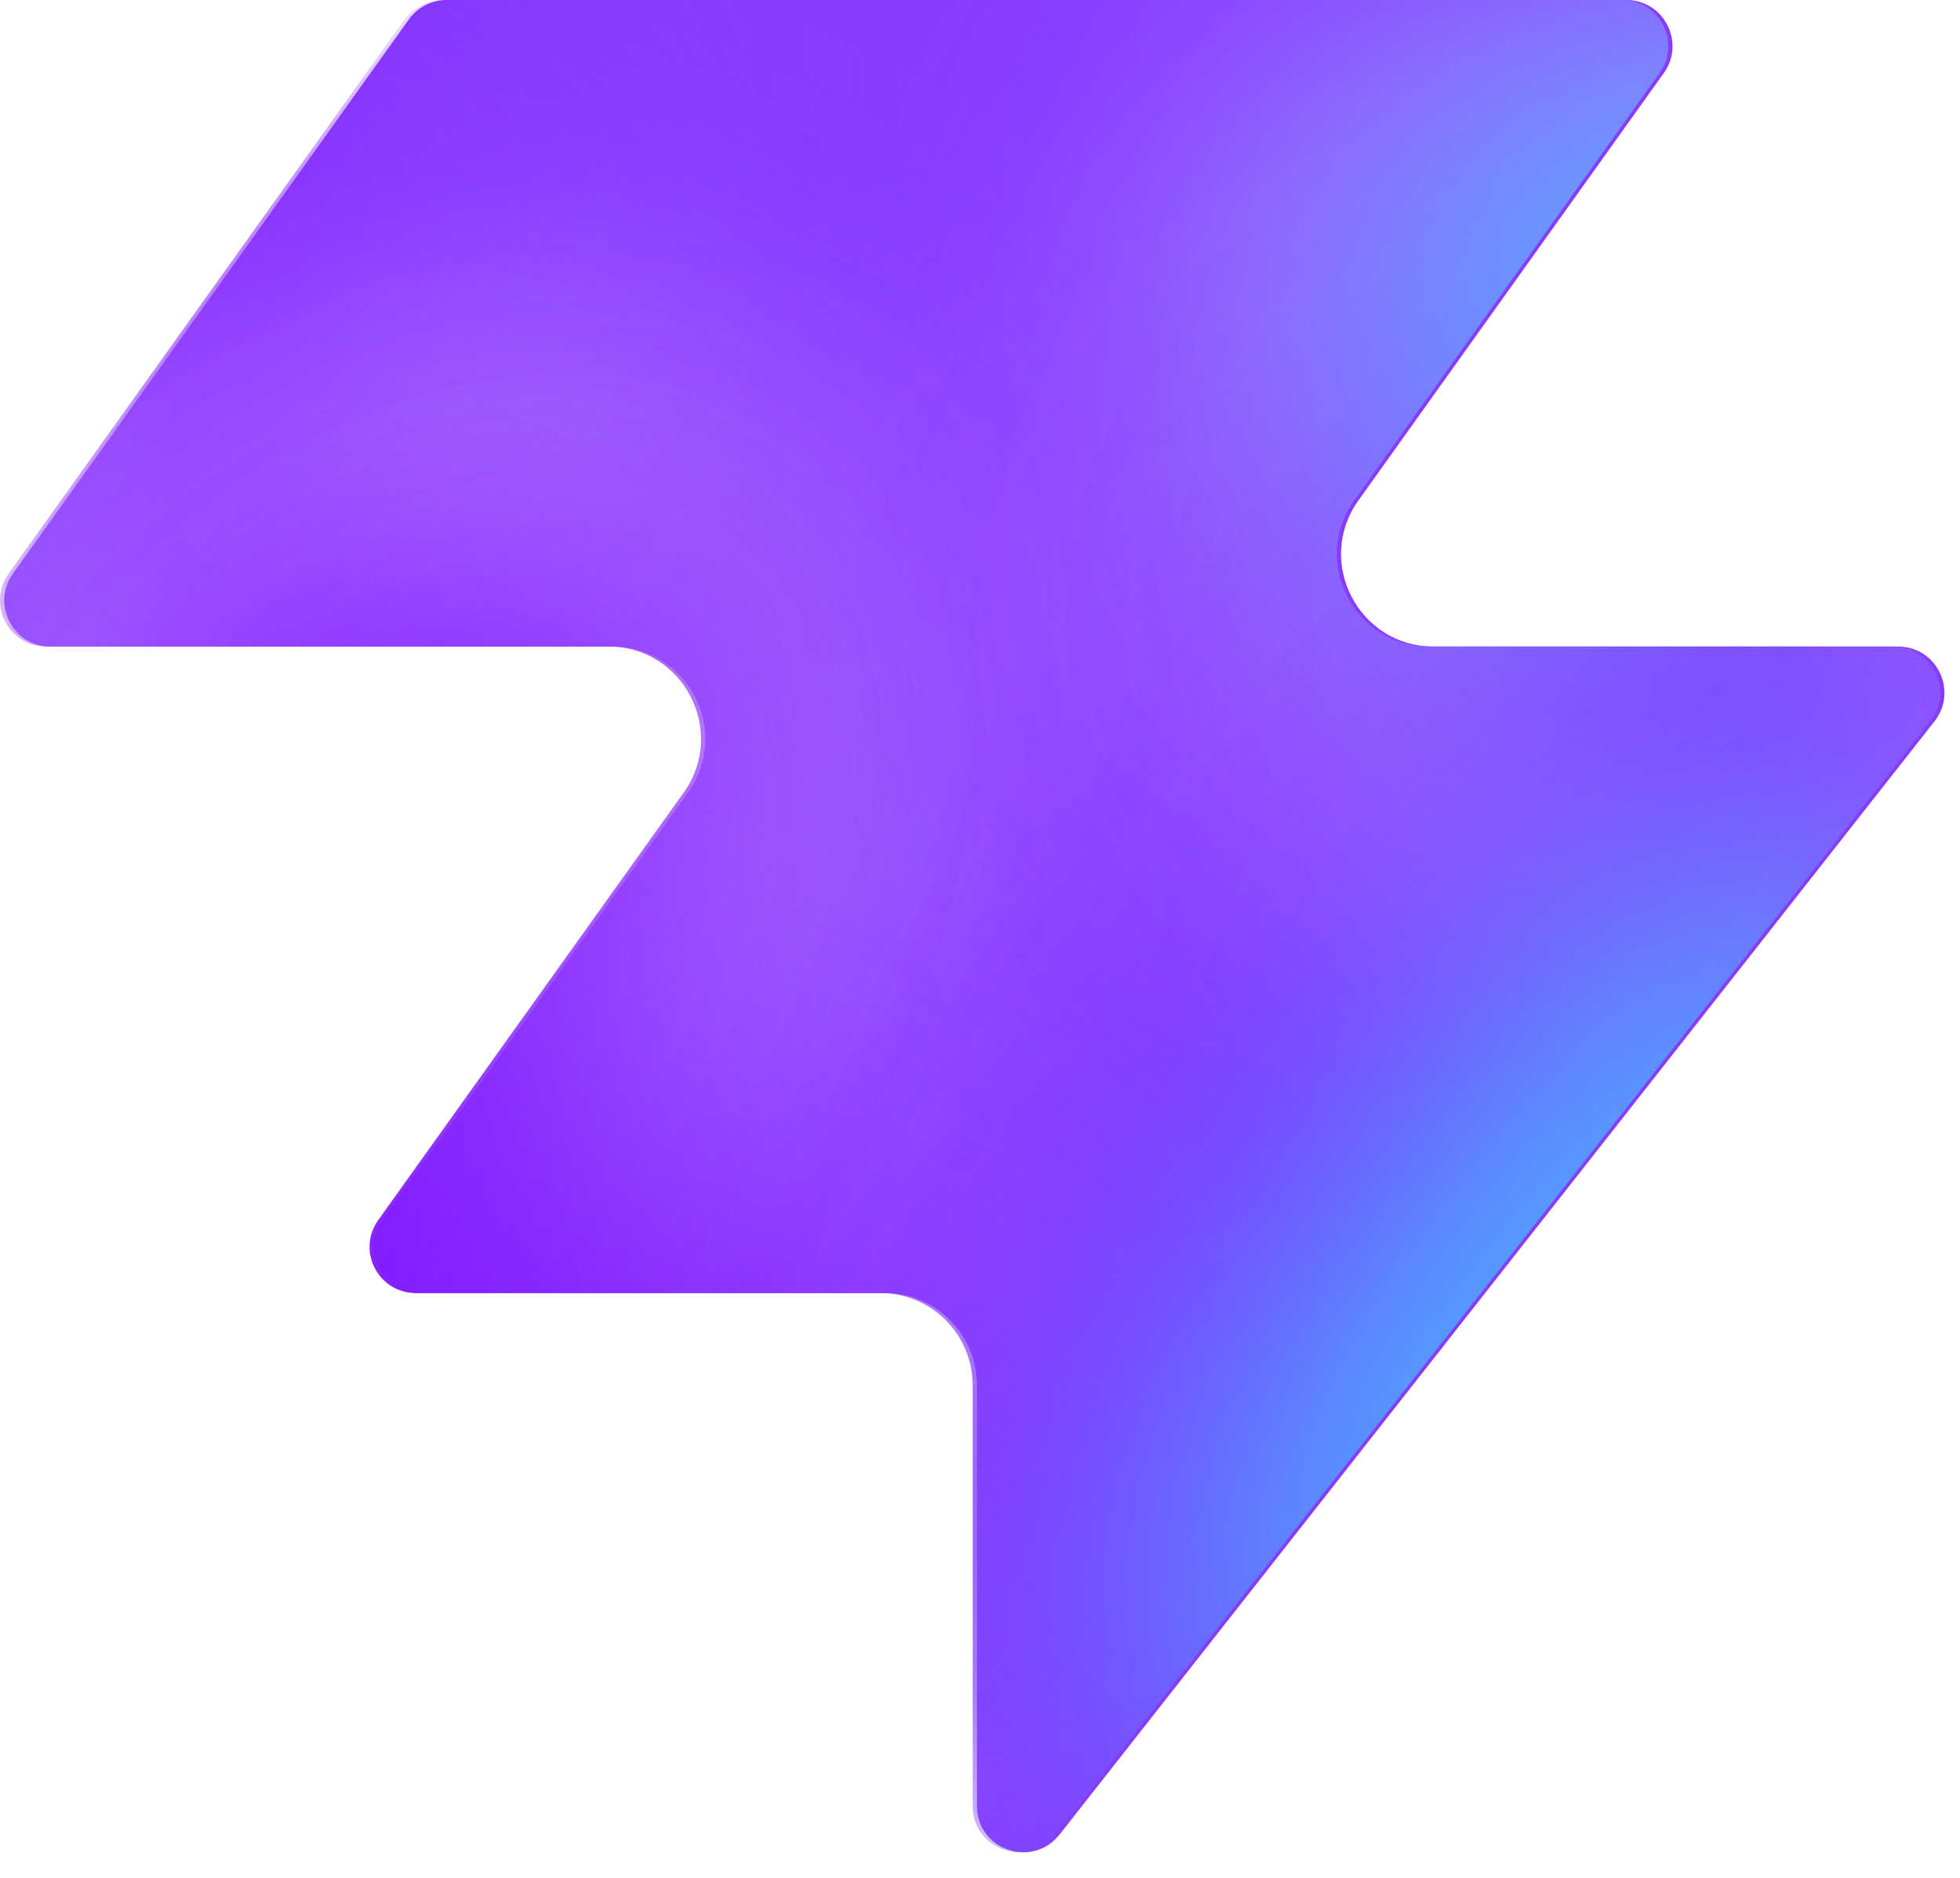
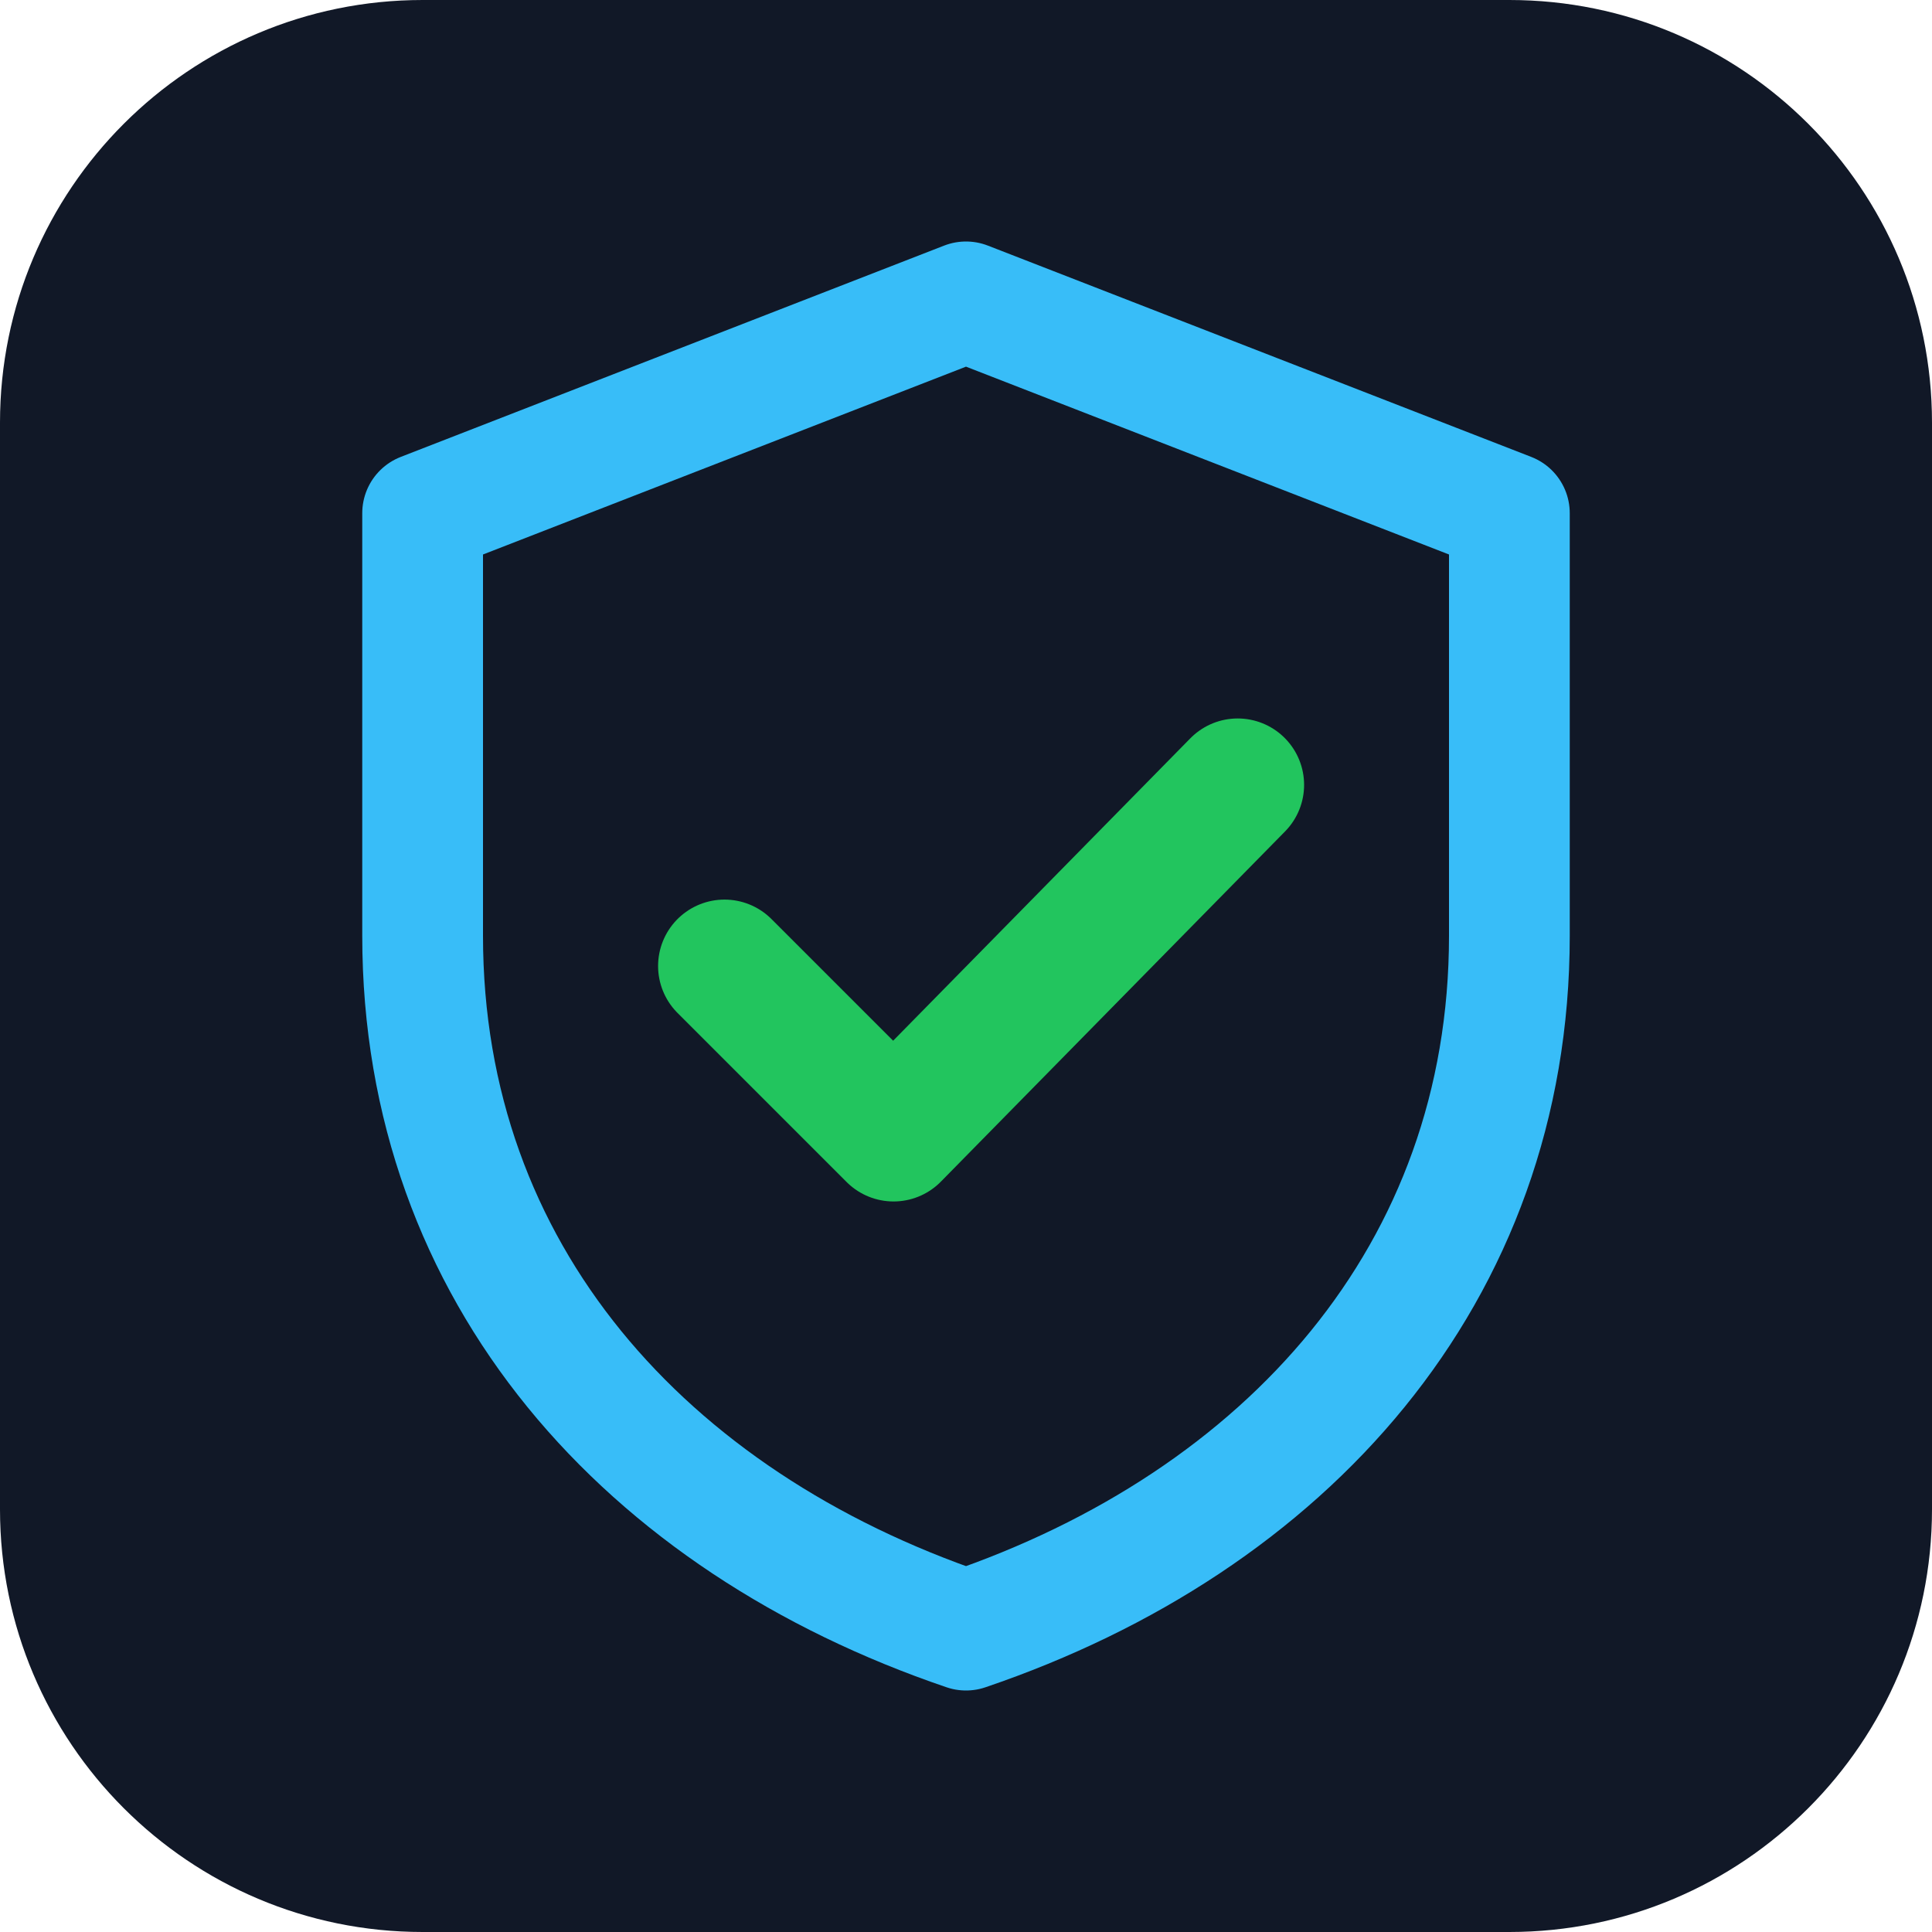
- <svg xmlns="http://www.w3.org/2000/svg" width="48" height="46" fill="none" viewBox="0 0 48 46">
-   <path fill="#863bff" d="M25.946 44.938c-.664.845-2.021.375-2.021-.698V33.937a2.26 2.26 0 0 0-2.262-2.262H10.287c-.92 0-1.456-1.04-.92-1.788l7.48-10.471c1.07-1.497 0-3.578-1.842-3.578H1.237c-.92 0-1.456-1.04-.92-1.788L10.013.474c.214-.297.556-.474.92-.474h28.894c.92 0 1.456 1.04.92 1.788l-7.48 10.471c-1.07 1.498 0 3.579 1.842 3.579h11.377c.943 0 1.473 1.088.89 1.83L25.947 44.94z" style="fill:#863bff;fill:color(display-p3 .525 .23 1);fill-opacity:1" />
-   <mask id="a" width="48" height="46" x="0" y="0" maskUnits="userSpaceOnUse" style="mask-type:alpha">
-     <path fill="#000" d="M25.842 44.938c-.664.844-2.021.375-2.021-.698V33.937a2.26 2.26 0 0 0-2.262-2.262H10.183c-.92 0-1.456-1.04-.92-1.788l7.48-10.471c1.07-1.498 0-3.579-1.842-3.579H1.133c-.92 0-1.456-1.04-.92-1.787L9.91.473c.214-.297.556-.474.92-.474h28.894c.92 0 1.456 1.04.92 1.788l-7.48 10.471c-1.07 1.498 0 3.578 1.842 3.578h11.377c.943 0 1.473 1.088.89 1.832L25.843 44.94z" style="fill:#000;fill-opacity:1" />
-   </mask>
-   <g mask="url(#a)">
-     <g filter="url(#b)">
-       <ellipse cx="5.508" cy="14.704" fill="#ede6ff" rx="5.508" ry="14.704" style="fill:#ede6ff;fill:color(display-p3 .927 .903 1);fill-opacity:1" transform="matrix(.00324 1 1 -.00324 -4.47 31.516)" />
-     </g>
-     <g filter="url(#c)">
-       <ellipse cx="10.399" cy="29.851" fill="#ede6ff" rx="10.399" ry="29.851" style="fill:#ede6ff;fill:color(display-p3 .927 .903 1);fill-opacity:1" transform="matrix(.00324 1 1 -.00324 -39.328 7.883)" />
-     </g>
-     <g filter="url(#d)">
-       <ellipse cx="5.508" cy="30.487" fill="#7e14ff" rx="5.508" ry="30.487" style="fill:#7e14ff;fill:color(display-p3 .492 .077 1);fill-opacity:1" transform="rotate(89.814 -25.913 -14.639)scale(1 -1)" />
-     </g>
-     <g filter="url(#e)">
-       <ellipse cx="5.508" cy="30.599" fill="#7e14ff" rx="5.508" ry="30.599" style="fill:#7e14ff;fill:color(display-p3 .492 .077 1);fill-opacity:1" transform="rotate(89.814 -32.644 -3.334)scale(1 -1)" />
-     </g>
-     <g filter="url(#f)">
-       <ellipse cx="5.508" cy="30.599" fill="#7e14ff" rx="5.508" ry="30.599" style="fill:#7e14ff;fill:color(display-p3 .492 .077 1);fill-opacity:1" transform="matrix(.00324 1 1 -.00324 -34.34 30.47)" />
-     </g>
-     <g filter="url(#g)">
-       <ellipse cx="14.072" cy="22.078" fill="#ede6ff" rx="14.072" ry="22.078" style="fill:#ede6ff;fill:color(display-p3 .927 .903 1);fill-opacity:1" transform="rotate(93.35 24.506 48.493)scale(-1 1)" />
-     </g>
-     <g filter="url(#h)">
-       <ellipse cx="3.47" cy="21.501" fill="#7e14ff" rx="3.47" ry="21.501" style="fill:#7e14ff;fill:color(display-p3 .492 .077 1);fill-opacity:1" transform="rotate(89.009 28.708 47.59)scale(-1 1)" />
-     </g>
-     <g filter="url(#i)">
-       <ellipse cx="3.47" cy="21.501" fill="#7e14ff" rx="3.47" ry="21.501" style="fill:#7e14ff;fill:color(display-p3 .492 .077 1);fill-opacity:1" transform="rotate(89.009 28.708 47.59)scale(-1 1)" />
-     </g>
-     <g filter="url(#j)">
-       <ellipse cx=".387" cy="8.972" fill="#7e14ff" rx="4.407" ry="29.108" style="fill:#7e14ff;fill:color(display-p3 .492 .077 1);fill-opacity:1" transform="rotate(39.51 .387 8.972)" />
-     </g>
-     <g filter="url(#k)">
-       <ellipse cx="47.523" cy="-6.092" fill="#7e14ff" rx="4.407" ry="29.108" style="fill:#7e14ff;fill:color(display-p3 .492 .077 1);fill-opacity:1" transform="rotate(37.892 47.523 -6.092)" />
-     </g>
-     <g filter="url(#l)">
-       <ellipse cx="41.412" cy="6.333" fill="#47bfff" rx="5.971" ry="9.665" style="fill:#47bfff;fill:color(display-p3 .28 .748 1);fill-opacity:1" transform="rotate(37.892 41.412 6.333)" />
-     </g>
-     <g filter="url(#m)">
-       <ellipse cx="-1.879" cy="38.332" fill="#7e14ff" rx="4.407" ry="29.108" style="fill:#7e14ff;fill:color(display-p3 .492 .077 1);fill-opacity:1" transform="rotate(37.892 -1.88 38.332)" />
-     </g>
-     <g filter="url(#n)">
-       <ellipse cx="-1.879" cy="38.332" fill="#7e14ff" rx="4.407" ry="29.108" style="fill:#7e14ff;fill:color(display-p3 .492 .077 1);fill-opacity:1" transform="rotate(37.892 -1.88 38.332)" />
-     </g>
-     <g filter="url(#o)">
-       <ellipse cx="35.651" cy="29.907" fill="#7e14ff" rx="4.407" ry="29.108" style="fill:#7e14ff;fill:color(display-p3 .492 .077 1);fill-opacity:1" transform="rotate(37.892 35.651 29.907)" />
-     </g>
-     <g filter="url(#p)">
-       <ellipse cx="38.418" cy="32.4" fill="#47bfff" rx="5.971" ry="15.297" style="fill:#47bfff;fill:color(display-p3 .28 .748 1);fill-opacity:1" transform="rotate(37.892 38.418 32.4)" />
-     </g>
-   </g>
-   <defs>
-     <filter id="b" width="60.045" height="41.654" x="-19.77" y="16.149" color-interpolation-filters="sRGB" filterUnits="userSpaceOnUse">
-       <feFlood flood-opacity="0" result="BackgroundImageFix" />
-       <feBlend in="SourceGraphic" in2="BackgroundImageFix" result="shape" />
-       <feGaussianBlur result="effect1_foregroundBlur_2002_17158" stdDeviation="7.659" />
-     </filter>
-     <filter id="c" width="90.34" height="51.437" x="-54.613" y="-7.533" color-interpolation-filters="sRGB" filterUnits="userSpaceOnUse">
-       <feFlood flood-opacity="0" result="BackgroundImageFix" />
-       <feBlend in="SourceGraphic" in2="BackgroundImageFix" result="shape" />
-       <feGaussianBlur result="effect1_foregroundBlur_2002_17158" stdDeviation="7.659" />
-     </filter>
-     <filter id="d" width="79.355" height="29.4" x="-49.64" y="2.03" color-interpolation-filters="sRGB" filterUnits="userSpaceOnUse">
-       <feFlood flood-opacity="0" result="BackgroundImageFix" />
-       <feBlend in="SourceGraphic" in2="BackgroundImageFix" result="shape" />
-       <feGaussianBlur result="effect1_foregroundBlur_2002_17158" stdDeviation="4.596" />
-     </filter>
-     <filter id="e" width="79.579" height="29.4" x="-45.045" y="20.029" color-interpolation-filters="sRGB" filterUnits="userSpaceOnUse">
-       <feFlood flood-opacity="0" result="BackgroundImageFix" />
-       <feBlend in="SourceGraphic" in2="BackgroundImageFix" result="shape" />
-       <feGaussianBlur result="effect1_foregroundBlur_2002_17158" stdDeviation="4.596" />
-     </filter>
-     <filter id="f" width="79.579" height="29.4" x="-43.513" y="21.178" color-interpolation-filters="sRGB" filterUnits="userSpaceOnUse">
-       <feFlood flood-opacity="0" result="BackgroundImageFix" />
-       <feBlend in="SourceGraphic" in2="BackgroundImageFix" result="shape" />
-       <feGaussianBlur result="effect1_foregroundBlur_2002_17158" stdDeviation="4.596" />
-     </filter>
-     <filter id="g" width="74.749" height="58.852" x="15.756" y="-17.901" color-interpolation-filters="sRGB" filterUnits="userSpaceOnUse">
-       <feFlood flood-opacity="0" result="BackgroundImageFix" />
-       <feBlend in="SourceGraphic" in2="BackgroundImageFix" result="shape" />
-       <feGaussianBlur result="effect1_foregroundBlur_2002_17158" stdDeviation="7.659" />
-     </filter>
-     <filter id="h" width="61.377" height="25.362" x="23.548" y="2.284" color-interpolation-filters="sRGB" filterUnits="userSpaceOnUse">
-       <feFlood flood-opacity="0" result="BackgroundImageFix" />
-       <feBlend in="SourceGraphic" in2="BackgroundImageFix" result="shape" />
-       <feGaussianBlur result="effect1_foregroundBlur_2002_17158" stdDeviation="4.596" />
-     </filter>
-     <filter id="i" width="61.377" height="25.362" x="23.548" y="2.284" color-interpolation-filters="sRGB" filterUnits="userSpaceOnUse">
-       <feFlood flood-opacity="0" result="BackgroundImageFix" />
-       <feBlend in="SourceGraphic" in2="BackgroundImageFix" result="shape" />
-       <feGaussianBlur result="effect1_foregroundBlur_2002_17158" stdDeviation="4.596" />
-     </filter>
-     <filter id="j" width="56.045" height="63.649" x="-27.636" y="-22.853" color-interpolation-filters="sRGB" filterUnits="userSpaceOnUse">
-       <feFlood flood-opacity="0" result="BackgroundImageFix" />
-       <feBlend in="SourceGraphic" in2="BackgroundImageFix" result="shape" />
-       <feGaussianBlur result="effect1_foregroundBlur_2002_17158" stdDeviation="4.596" />
-     </filter>
-     <filter id="k" width="54.814" height="64.646" x="20.116" y="-38.415" color-interpolation-filters="sRGB" filterUnits="userSpaceOnUse">
-       <feFlood flood-opacity="0" result="BackgroundImageFix" />
-       <feBlend in="SourceGraphic" in2="BackgroundImageFix" result="shape" />
-       <feGaussianBlur result="effect1_foregroundBlur_2002_17158" stdDeviation="4.596" />
-     </filter>
-     <filter id="l" width="33.541" height="35.313" x="24.641" y="-11.323" color-interpolation-filters="sRGB" filterUnits="userSpaceOnUse">
-       <feFlood flood-opacity="0" result="BackgroundImageFix" />
-       <feBlend in="SourceGraphic" in2="BackgroundImageFix" result="shape" />
-       <feGaussianBlur result="effect1_foregroundBlur_2002_17158" stdDeviation="4.596" />
-     </filter>
-     <filter id="m" width="54.814" height="64.646" x="-29.286" y="6.009" color-interpolation-filters="sRGB" filterUnits="userSpaceOnUse">
-       <feFlood flood-opacity="0" result="BackgroundImageFix" />
-       <feBlend in="SourceGraphic" in2="BackgroundImageFix" result="shape" />
-       <feGaussianBlur result="effect1_foregroundBlur_2002_17158" stdDeviation="4.596" />
-     </filter>
-     <filter id="n" width="54.814" height="64.646" x="-29.286" y="6.009" color-interpolation-filters="sRGB" filterUnits="userSpaceOnUse">
-       <feFlood flood-opacity="0" result="BackgroundImageFix" />
-       <feBlend in="SourceGraphic" in2="BackgroundImageFix" result="shape" />
-       <feGaussianBlur result="effect1_foregroundBlur_2002_17158" stdDeviation="4.596" />
-     </filter>
-     <filter id="o" width="54.814" height="64.646" x="8.244" y="-2.416" color-interpolation-filters="sRGB" filterUnits="userSpaceOnUse">
-       <feFlood flood-opacity="0" result="BackgroundImageFix" />
-       <feBlend in="SourceGraphic" in2="BackgroundImageFix" result="shape" />
-       <feGaussianBlur result="effect1_foregroundBlur_2002_17158" stdDeviation="4.596" />
-     </filter>
-     <filter id="p" width="39.409" height="43.623" x="18.713" y="10.588" color-interpolation-filters="sRGB" filterUnits="userSpaceOnUse">
-       <feFlood flood-opacity="0" result="BackgroundImageFix" />
-       <feBlend in="SourceGraphic" in2="BackgroundImageFix" result="shape" />
-       <feGaussianBlur result="effect1_foregroundBlur_2002_17158" stdDeviation="4.596" />
-     </filter>
-   </defs>
+ <svg xmlns="http://www.w3.org/2000/svg" viewBox="0 0 32 32">
+   <rect width="32" height="32" rx="7" fill="#111827" />
+   <path d="M16 5l9 3.5v7c0 5.6-3.7 9.7-9 11.5-5.3-1.8-9-5.9-9-11.5v-7L16 5z" fill="none" stroke="#38bdf8" stroke-width="2" stroke-linejoin="round" />
+   <path d="M12 16l2.8 2.8L20.5 13" fill="none" stroke="#22c55e" stroke-width="2.2" stroke-linecap="round" stroke-linejoin="round" />
</svg>
